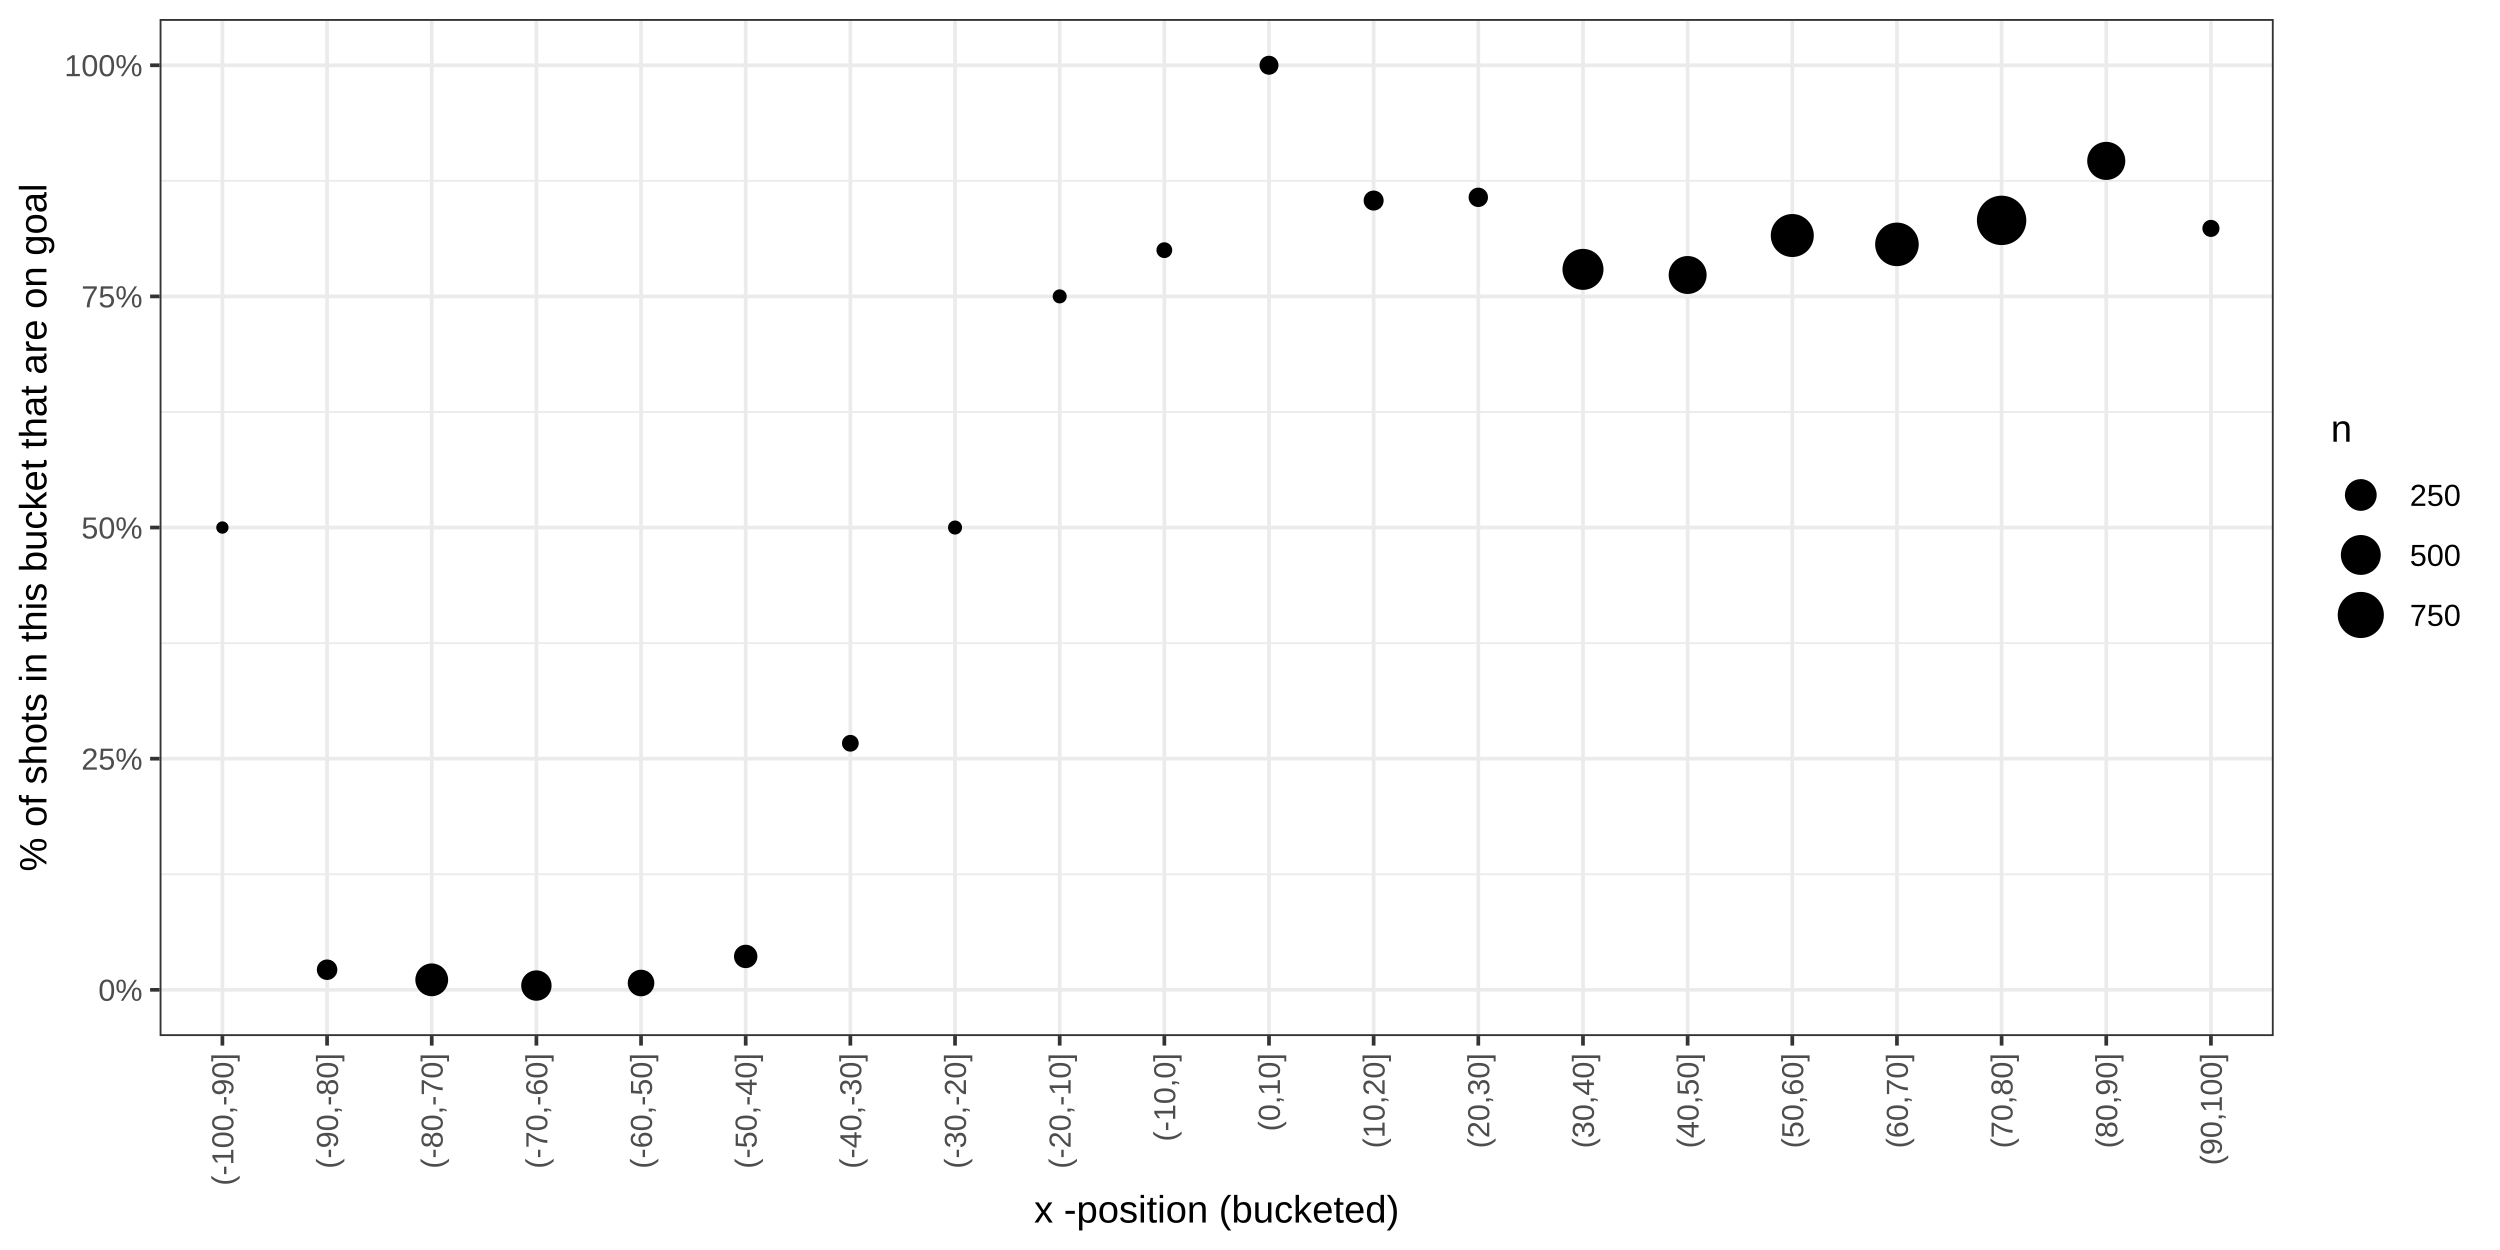
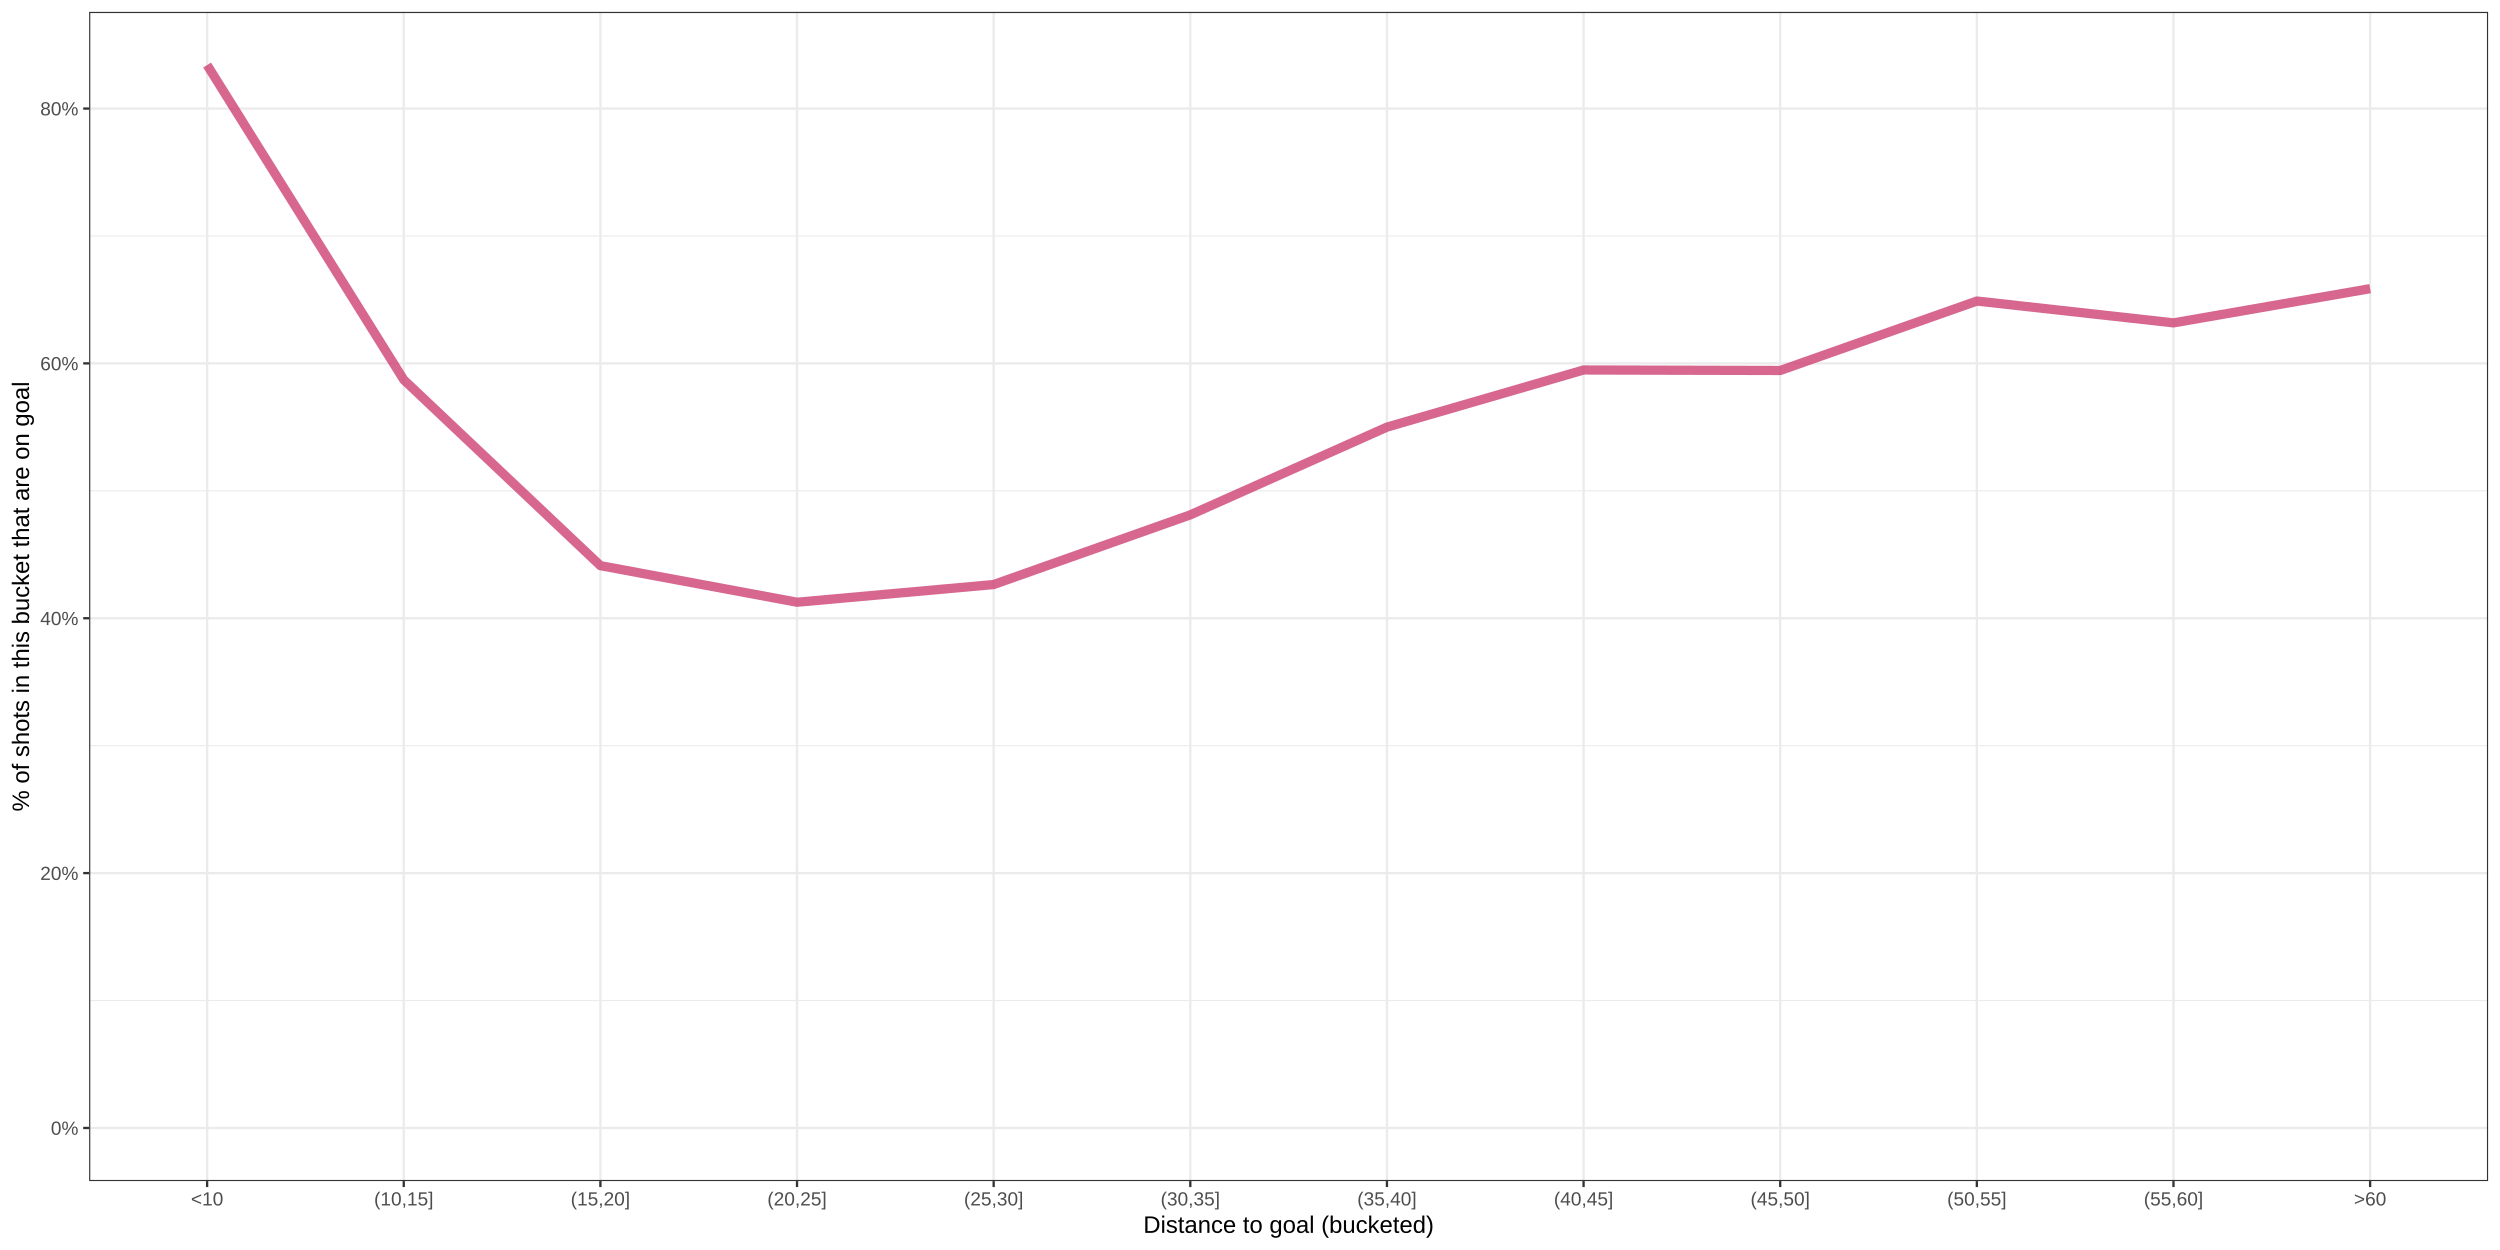
- <svg xmlns="http://www.w3.org/2000/svg" class="svglite" width="720.00pt" height="360.00pt" viewBox="0 0 720.00 360.00">
+ <svg xmlns="http://www.w3.org/2000/svg" class="svglite" width="1152.00pt" height="576.00pt" viewBox="0 0 1152.00 576.00">
  <defs>
    <style type="text/css">
    .svglite line, .svglite polyline, .svglite polygon, .svglite path, .svglite rect, .svglite circle {
      fill: none;
      stroke: #000000;
      stroke-linecap: round;
      stroke-linejoin: round;
      stroke-miterlimit: 10.00;
    }
    .svglite text {
      white-space: pre;
    }
  </style>
  </defs>
  <rect width="100%" height="100%" style="stroke: none; fill: #FFFFFF;" />
  <defs>
-     <clipPath id="cpMC4wMHw3MjAuMDB8MC4wMHwzNjAuMDA=">
-       <rect x="0.00" y="0.00" width="720.00" height="360.00" />
+     <clipPath id="cpMC4wMHwxMTUyLjAwfDAuMDB8NTc2LjAw">
+       <rect x="0.00" y="0.00" width="1152.00" height="576.00" />
    </clipPath>
  </defs>
-   <g clip-path="url(#cpMC4wMHw3MjAuMDB8MC4wMHwzNjAuMDA=)">
-     <rect x="0.00" y="0.00" width="720.00" height="360.00" style="stroke-width: 1.07; stroke: #FFFFFF; fill: #FFFFFF;" />
+   <g clip-path="url(#cpMC4wMHwxMTUyLjAwfDAuMDB8NTc2LjAw)">
+     <rect x="0.00" y="0.00" width="1152.00" height="576.00" style="stroke-width: 1.07; stroke: #FFFFFF; fill: #FFFFFF;" />
  </g>
  <defs>
-     <clipPath id="cpNDUuOTd8NjU0LjgzfDUuNDh8Mjk4LjM5">
-       <rect x="45.97" y="5.48" width="608.86" height="292.91" />
+     <clipPath id="cpNDEuMDd8MTE0Ni41Mnw1LjQ4fDU0NC4yNQ==">
+       <rect x="41.07" y="5.48" width="1105.45" height="538.77" />
    </clipPath>
  </defs>
-   <g clip-path="url(#cpNDUuOTd8NjU0LjgzfDUuNDh8Mjk4LjM5)">
-     <rect x="45.97" y="5.48" width="608.86" height="292.91" style="stroke-width: 1.07; stroke: none; fill: #FFFFFF;" />
-     <polyline points="45.97,251.79 654.83,251.79 " style="stroke-width: 0.53; stroke: #EBEBEB; stroke-linecap: butt;" />
-     <polyline points="45.97,185.22 654.83,185.22 " style="stroke-width: 0.53; stroke: #EBEBEB; stroke-linecap: butt;" />
-     <polyline points="45.97,118.65 654.83,118.65 " style="stroke-width: 0.53; stroke: #EBEBEB; stroke-linecap: butt;" />
-     <polyline points="45.97,52.08 654.83,52.08 " style="stroke-width: 0.53; stroke: #EBEBEB; stroke-linecap: butt;" />
-     <polyline points="45.97,285.07 654.83,285.07 " style="stroke-width: 1.07; stroke: #EBEBEB; stroke-linecap: butt;" />
-     <polyline points="45.97,218.50 654.83,218.50 " style="stroke-width: 1.07; stroke: #EBEBEB; stroke-linecap: butt;" />
-     <polyline points="45.97,151.93 654.83,151.93 " style="stroke-width: 1.07; stroke: #EBEBEB; stroke-linecap: butt;" />
-     <polyline points="45.97,85.36 654.83,85.36 " style="stroke-width: 1.07; stroke: #EBEBEB; stroke-linecap: butt;" />
-     <polyline points="45.97,18.79 654.83,18.79 " style="stroke-width: 1.07; stroke: #EBEBEB; stroke-linecap: butt;" />
-     <polyline points="64.05,298.39 64.05,5.48 " style="stroke-width: 1.07; stroke: #EBEBEB; stroke-linecap: butt;" />
-     <polyline points="94.20,298.39 94.20,5.48 " style="stroke-width: 1.07; stroke: #EBEBEB; stroke-linecap: butt;" />
-     <polyline points="124.34,298.39 124.34,5.48 " style="stroke-width: 1.07; stroke: #EBEBEB; stroke-linecap: butt;" />
-     <polyline points="154.48,298.39 154.48,5.48 " style="stroke-width: 1.07; stroke: #EBEBEB; stroke-linecap: butt;" />
-     <polyline points="184.62,298.39 184.62,5.48 " style="stroke-width: 1.07; stroke: #EBEBEB; stroke-linecap: butt;" />
-     <polyline points="214.76,298.39 214.76,5.48 " style="stroke-width: 1.07; stroke: #EBEBEB; stroke-linecap: butt;" />
-     <polyline points="244.90,298.39 244.90,5.48 " style="stroke-width: 1.07; stroke: #EBEBEB; stroke-linecap: butt;" />
-     <polyline points="275.05,298.39 275.05,5.48 " style="stroke-width: 1.07; stroke: #EBEBEB; stroke-linecap: butt;" />
-     <polyline points="305.19,298.39 305.19,5.48 " style="stroke-width: 1.07; stroke: #EBEBEB; stroke-linecap: butt;" />
-     <polyline points="335.33,298.39 335.33,5.48 " style="stroke-width: 1.07; stroke: #EBEBEB; stroke-linecap: butt;" />
-     <polyline points="365.47,298.39 365.47,5.48 " style="stroke-width: 1.07; stroke: #EBEBEB; stroke-linecap: butt;" />
-     <polyline points="395.61,298.39 395.61,5.48 " style="stroke-width: 1.07; stroke: #EBEBEB; stroke-linecap: butt;" />
-     <polyline points="425.75,298.39 425.75,5.48 " style="stroke-width: 1.07; stroke: #EBEBEB; stroke-linecap: butt;" />
-     <polyline points="455.90,298.39 455.90,5.48 " style="stroke-width: 1.07; stroke: #EBEBEB; stroke-linecap: butt;" />
-     <polyline points="486.04,298.39 486.04,5.48 " style="stroke-width: 1.07; stroke: #EBEBEB; stroke-linecap: butt;" />
-     <polyline points="516.18,298.39 516.18,5.48 " style="stroke-width: 1.07; stroke: #EBEBEB; stroke-linecap: butt;" />
-     <polyline points="546.32,298.39 546.32,5.48 " style="stroke-width: 1.07; stroke: #EBEBEB; stroke-linecap: butt;" />
-     <polyline points="576.46,298.39 576.46,5.48 " style="stroke-width: 1.07; stroke: #EBEBEB; stroke-linecap: butt;" />
-     <polyline points="606.60,298.39 606.60,5.48 " style="stroke-width: 1.07; stroke: #EBEBEB; stroke-linecap: butt;" />
-     <polyline points="636.75,298.39 636.75,5.48 " style="stroke-width: 1.07; stroke: #EBEBEB; stroke-linecap: butt;" />
-     <circle cx="64.05" cy="151.93" r="1.42" style="stroke-width: 0.71; fill: #000000;" />
-     <circle cx="94.20" cy="279.28" r="2.60" style="stroke-width: 0.71; fill: #000000;" />
-     <circle cx="124.34" cy="282.19" r="4.37" style="stroke-width: 0.71; fill: #000000;" />
-     <circle cx="154.48" cy="283.84" r="4.03" style="stroke-width: 0.71; fill: #000000;" />
-     <circle cx="184.62" cy="283.11" r="3.48" style="stroke-width: 0.71; fill: #000000;" />
-     <circle cx="214.76" cy="275.45" r="3.02" style="stroke-width: 0.71; fill: #000000;" />
-     <circle cx="244.90" cy="214.06" r="2.06" style="stroke-width: 0.71; fill: #000000;" />
-     <circle cx="275.05" cy="151.93" r="1.67" style="stroke-width: 0.71; fill: #000000;" />
-     <circle cx="305.19" cy="85.36" r="1.67" style="stroke-width: 0.71; fill: #000000;" />
-     <circle cx="335.33" cy="72.05" r="1.92" style="stroke-width: 0.71; fill: #000000;" />
-     <circle cx="365.47" cy="18.79" r="2.38" style="stroke-width: 0.71; fill: #000000;" />
-     <circle cx="395.61" cy="57.76" r="2.53" style="stroke-width: 0.71; fill: #000000;" />
-     <circle cx="425.75" cy="56.83" r="2.44" style="stroke-width: 0.71; fill: #000000;" />
-     <circle cx="455.90" cy="77.58" r="5.55" style="stroke-width: 0.71; fill: #000000;" />
-     <circle cx="486.04" cy="79.20" r="5.11" style="stroke-width: 0.71; fill: #000000;" />
-     <circle cx="516.18" cy="67.83" r="5.84" style="stroke-width: 0.71; fill: #000000;" />
-     <circle cx="546.32" cy="70.38" r="5.92" style="stroke-width: 0.71; fill: #000000;" />
-     <circle cx="576.46" cy="63.47" r="6.76" style="stroke-width: 0.71; fill: #000000;" />
-     <circle cx="606.60" cy="46.34" r="5.13" style="stroke-width: 0.71; fill: #000000;" />
-     <circle cx="636.75" cy="65.78" r="2.11" style="stroke-width: 0.71; fill: #000000;" />
-     <rect x="45.97" y="5.48" width="608.86" height="292.91" style="stroke-width: 1.07; stroke: #333333;" />
+   <g clip-path="url(#cpNDEuMDd8MTE0Ni41Mnw1LjQ4fDU0NC4yNQ==)">
+     <rect x="41.07" y="5.48" width="1105.45" height="538.77" style="stroke-width: 1.07; stroke: none; fill: #FFFFFF;" />
+     <polyline points="41.07,461.04 1146.52,461.04 " style="stroke-width: 0.53; stroke: #EBEBEB; stroke-linecap: butt;" />
+     <polyline points="41.07,343.61 1146.52,343.61 " style="stroke-width: 0.53; stroke: #EBEBEB; stroke-linecap: butt;" />
+     <polyline points="41.07,226.17 1146.52,226.17 " style="stroke-width: 0.53; stroke: #EBEBEB; stroke-linecap: butt;" />
+     <polyline points="41.07,108.74 1146.52,108.74 " style="stroke-width: 0.53; stroke: #EBEBEB; stroke-linecap: butt;" />
+     <polyline points="41.07,519.76 1146.52,519.76 " style="stroke-width: 1.07; stroke: #EBEBEB; stroke-linecap: butt;" />
+     <polyline points="41.07,402.33 1146.52,402.33 " style="stroke-width: 1.07; stroke: #EBEBEB; stroke-linecap: butt;" />
+     <polyline points="41.07,284.89 1146.52,284.89 " style="stroke-width: 1.07; stroke: #EBEBEB; stroke-linecap: butt;" />
+     <polyline points="41.07,167.45 1146.52,167.45 " style="stroke-width: 1.07; stroke: #EBEBEB; stroke-linecap: butt;" />
+     <polyline points="41.07,50.02 1146.52,50.02 " style="stroke-width: 1.07; stroke: #EBEBEB; stroke-linecap: butt;" />
+     <polyline points="95.44,544.25 95.44,5.48 " style="stroke-width: 1.07; stroke: #EBEBEB; stroke-linecap: butt;" />
+     <polyline points="186.05,544.25 186.05,5.48 " style="stroke-width: 1.07; stroke: #EBEBEB; stroke-linecap: butt;" />
+     <polyline points="276.66,544.25 276.66,5.48 " style="stroke-width: 1.07; stroke: #EBEBEB; stroke-linecap: butt;" />
+     <polyline points="367.27,544.25 367.27,5.48 " style="stroke-width: 1.07; stroke: #EBEBEB; stroke-linecap: butt;" />
+     <polyline points="457.88,544.25 457.88,5.48 " style="stroke-width: 1.07; stroke: #EBEBEB; stroke-linecap: butt;" />
+     <polyline points="548.49,544.25 548.49,5.48 " style="stroke-width: 1.07; stroke: #EBEBEB; stroke-linecap: butt;" />
+     <polyline points="639.10,544.25 639.10,5.48 " style="stroke-width: 1.07; stroke: #EBEBEB; stroke-linecap: butt;" />
+     <polyline points="729.71,544.25 729.71,5.48 " style="stroke-width: 1.07; stroke: #EBEBEB; stroke-linecap: butt;" />
+     <polyline points="820.32,544.25 820.32,5.48 " style="stroke-width: 1.07; stroke: #EBEBEB; stroke-linecap: butt;" />
+     <polyline points="910.93,544.25 910.93,5.48 " style="stroke-width: 1.07; stroke: #EBEBEB; stroke-linecap: butt;" />
+     <polyline points="1001.54,544.25 1001.54,5.48 " style="stroke-width: 1.07; stroke: #EBEBEB; stroke-linecap: butt;" />
+     <polyline points="1092.15,544.25 1092.15,5.48 " style="stroke-width: 1.07; stroke: #EBEBEB; stroke-linecap: butt;" />
+     <polyline points="95.44,29.97 186.05,175.00 276.66,260.65 367.27,277.51 457.88,269.35 548.49,237.24 639.10,196.81 729.71,170.49 820.32,170.72 910.93,138.72 1001.54,148.78 1092.15,133.01 " style="stroke-width: 4.27; stroke: #CD4173; stroke-opacity: 0.80; stroke-linecap: butt;" />
+     <rect x="41.07" y="5.48" width="1105.45" height="538.77" style="stroke-width: 1.07; stroke: #333333;" />
  </g>
-   <g clip-path="url(#cpMC4wMHw3MjAuMDB8MC4wMHwzNjAuMDA=)">
-     <text x="41.04" y="288.23" text-anchor="end" style="font-size: 8.80px;fill: #4D4D4D; font-family: &quot;Arial&quot;;" textLength="12.72px" lengthAdjust="spacingAndGlyphs">0%</text>
-     <text x="41.04" y="221.66" text-anchor="end" style="font-size: 8.80px;fill: #4D4D4D; font-family: &quot;Arial&quot;;" textLength="17.61px" lengthAdjust="spacingAndGlyphs">25%</text>
-     <text x="41.04" y="155.09" text-anchor="end" style="font-size: 8.80px;fill: #4D4D4D; font-family: &quot;Arial&quot;;" textLength="17.61px" lengthAdjust="spacingAndGlyphs">50%</text>
-     <text x="41.04" y="88.52" text-anchor="end" style="font-size: 8.80px;fill: #4D4D4D; font-family: &quot;Arial&quot;;" textLength="17.61px" lengthAdjust="spacingAndGlyphs">75%</text>
-     <text x="41.04" y="21.95" text-anchor="end" style="font-size: 8.80px;fill: #4D4D4D; font-family: &quot;Arial&quot;;" textLength="22.51px" lengthAdjust="spacingAndGlyphs">100%</text>
-     <polyline points="43.23,285.07 45.97,285.07 " style="stroke-width: 1.07; stroke: #333333; stroke-linecap: butt;" />
-     <polyline points="43.23,218.50 45.97,218.50 " style="stroke-width: 1.07; stroke: #333333; stroke-linecap: butt;" />
-     <polyline points="43.23,151.93 45.97,151.93 " style="stroke-width: 1.07; stroke: #333333; stroke-linecap: butt;" />
-     <polyline points="43.23,85.36 45.97,85.36 " style="stroke-width: 1.07; stroke: #333333; stroke-linecap: butt;" />
-     <polyline points="43.23,18.79 45.97,18.79 " style="stroke-width: 1.07; stroke: #333333; stroke-linecap: butt;" />
-     <polyline points="64.05,301.13 64.05,298.39 " style="stroke-width: 1.07; stroke: #333333; stroke-linecap: butt;" />
-     <polyline points="94.20,301.13 94.20,298.39 " style="stroke-width: 1.07; stroke: #333333; stroke-linecap: butt;" />
-     <polyline points="124.34,301.13 124.34,298.39 " style="stroke-width: 1.07; stroke: #333333; stroke-linecap: butt;" />
-     <polyline points="154.48,301.13 154.48,298.39 " style="stroke-width: 1.07; stroke: #333333; stroke-linecap: butt;" />
-     <polyline points="184.62,301.13 184.62,298.39 " style="stroke-width: 1.07; stroke: #333333; stroke-linecap: butt;" />
-     <polyline points="214.76,301.13 214.76,298.39 " style="stroke-width: 1.07; stroke: #333333; stroke-linecap: butt;" />
-     <polyline points="244.90,301.13 244.90,298.39 " style="stroke-width: 1.07; stroke: #333333; stroke-linecap: butt;" />
-     <polyline points="275.05,301.13 275.05,298.39 " style="stroke-width: 1.07; stroke: #333333; stroke-linecap: butt;" />
-     <polyline points="305.19,301.13 305.19,298.39 " style="stroke-width: 1.07; stroke: #333333; stroke-linecap: butt;" />
-     <polyline points="335.33,301.13 335.33,298.39 " style="stroke-width: 1.07; stroke: #333333; stroke-linecap: butt;" />
-     <polyline points="365.47,301.13 365.47,298.39 " style="stroke-width: 1.07; stroke: #333333; stroke-linecap: butt;" />
-     <polyline points="395.61,301.13 395.61,298.39 " style="stroke-width: 1.07; stroke: #333333; stroke-linecap: butt;" />
-     <polyline points="425.75,301.13 425.75,298.39 " style="stroke-width: 1.07; stroke: #333333; stroke-linecap: butt;" />
-     <polyline points="455.90,301.13 455.90,298.39 " style="stroke-width: 1.07; stroke: #333333; stroke-linecap: butt;" />
-     <polyline points="486.04,301.13 486.04,298.39 " style="stroke-width: 1.07; stroke: #333333; stroke-linecap: butt;" />
-     <polyline points="516.18,301.13 516.18,298.39 " style="stroke-width: 1.07; stroke: #333333; stroke-linecap: butt;" />
-     <polyline points="546.32,301.13 546.32,298.39 " style="stroke-width: 1.07; stroke: #333333; stroke-linecap: butt;" />
-     <polyline points="576.46,301.13 576.46,298.39 " style="stroke-width: 1.07; stroke: #333333; stroke-linecap: butt;" />
-     <polyline points="606.60,301.13 606.60,298.39 " style="stroke-width: 1.07; stroke: #333333; stroke-linecap: butt;" />
-     <polyline points="636.75,301.13 636.75,298.39 " style="stroke-width: 1.07; stroke: #333333; stroke-linecap: butt;" />
-     <text transform="translate(67.21,303.32) rotate(-90)" text-anchor="end" style="font-size: 8.80px;fill: #4D4D4D; font-family: &quot;Arial&quot;;" textLength="38.15px" lengthAdjust="spacingAndGlyphs">(-100,-90]</text>
-     <text transform="translate(97.35,303.32) rotate(-90)" text-anchor="end" style="font-size: 8.80px;fill: #4D4D4D; font-family: &quot;Arial&quot;;" textLength="33.26px" lengthAdjust="spacingAndGlyphs">(-90,-80]</text>
-     <text transform="translate(127.49,303.32) rotate(-90)" text-anchor="end" style="font-size: 8.80px;fill: #4D4D4D; font-family: &quot;Arial&quot;;" textLength="33.26px" lengthAdjust="spacingAndGlyphs">(-80,-70]</text>
-     <text transform="translate(157.63,303.32) rotate(-90)" text-anchor="end" style="font-size: 8.80px;fill: #4D4D4D; font-family: &quot;Arial&quot;;" textLength="33.26px" lengthAdjust="spacingAndGlyphs">(-70,-60]</text>
-     <text transform="translate(187.77,303.32) rotate(-90)" text-anchor="end" style="font-size: 8.80px;fill: #4D4D4D; font-family: &quot;Arial&quot;;" textLength="33.26px" lengthAdjust="spacingAndGlyphs">(-60,-50]</text>
-     <text transform="translate(217.92,303.32) rotate(-90)" text-anchor="end" style="font-size: 8.80px;fill: #4D4D4D; font-family: &quot;Arial&quot;;" textLength="33.26px" lengthAdjust="spacingAndGlyphs">(-50,-40]</text>
-     <text transform="translate(248.06,303.32) rotate(-90)" text-anchor="end" style="font-size: 8.80px;fill: #4D4D4D; font-family: &quot;Arial&quot;;" textLength="33.26px" lengthAdjust="spacingAndGlyphs">(-40,-30]</text>
-     <text transform="translate(278.20,303.32) rotate(-90)" text-anchor="end" style="font-size: 8.80px;fill: #4D4D4D; font-family: &quot;Arial&quot;;" textLength="33.26px" lengthAdjust="spacingAndGlyphs">(-30,-20]</text>
-     <text transform="translate(308.34,303.32) rotate(-90)" text-anchor="end" style="font-size: 8.80px;fill: #4D4D4D; font-family: &quot;Arial&quot;;" textLength="33.26px" lengthAdjust="spacingAndGlyphs">(-20,-10]</text>
-     <text transform="translate(338.48,303.32) rotate(-90)" text-anchor="end" style="font-size: 8.80px;fill: #4D4D4D; font-family: &quot;Arial&quot;;" textLength="25.43px" lengthAdjust="spacingAndGlyphs">(-10,0]</text>
-     <text transform="translate(368.62,303.32) rotate(-90)" text-anchor="end" style="font-size: 8.80px;fill: #4D4D4D; font-family: &quot;Arial&quot;;" textLength="22.50px" lengthAdjust="spacingAndGlyphs">(0,10]</text>
-     <text transform="translate(398.77,303.32) rotate(-90)" text-anchor="end" style="font-size: 8.80px;fill: #4D4D4D; font-family: &quot;Arial&quot;;" textLength="27.40px" lengthAdjust="spacingAndGlyphs">(10,20]</text>
-     <text transform="translate(428.91,303.32) rotate(-90)" text-anchor="end" style="font-size: 8.80px;fill: #4D4D4D; font-family: &quot;Arial&quot;;" textLength="27.40px" lengthAdjust="spacingAndGlyphs">(20,30]</text>
-     <text transform="translate(459.05,303.32) rotate(-90)" text-anchor="end" style="font-size: 8.80px;fill: #4D4D4D; font-family: &quot;Arial&quot;;" textLength="27.40px" lengthAdjust="spacingAndGlyphs">(30,40]</text>
-     <text transform="translate(489.19,303.32) rotate(-90)" text-anchor="end" style="font-size: 8.80px;fill: #4D4D4D; font-family: &quot;Arial&quot;;" textLength="27.40px" lengthAdjust="spacingAndGlyphs">(40,50]</text>
-     <text transform="translate(519.33,303.32) rotate(-90)" text-anchor="end" style="font-size: 8.80px;fill: #4D4D4D; font-family: &quot;Arial&quot;;" textLength="27.40px" lengthAdjust="spacingAndGlyphs">(50,60]</text>
-     <text transform="translate(549.47,303.32) rotate(-90)" text-anchor="end" style="font-size: 8.80px;fill: #4D4D4D; font-family: &quot;Arial&quot;;" textLength="27.40px" lengthAdjust="spacingAndGlyphs">(60,70]</text>
-     <text transform="translate(579.62,303.32) rotate(-90)" text-anchor="end" style="font-size: 8.80px;fill: #4D4D4D; font-family: &quot;Arial&quot;;" textLength="27.40px" lengthAdjust="spacingAndGlyphs">(70,80]</text>
-     <text transform="translate(609.76,303.32) rotate(-90)" text-anchor="end" style="font-size: 8.80px;fill: #4D4D4D; font-family: &quot;Arial&quot;;" textLength="27.40px" lengthAdjust="spacingAndGlyphs">(80,90]</text>
-     <text transform="translate(639.90,303.32) rotate(-90)" text-anchor="end" style="font-size: 8.80px;fill: #4D4D4D; font-family: &quot;Arial&quot;;" textLength="32.29px" lengthAdjust="spacingAndGlyphs">(90,100]</text>
-     <text x="350.40" y="352.10" text-anchor="middle" style="font-size: 11.00px; font-family: &quot;Arial&quot;;" textLength="105.17px" lengthAdjust="spacingAndGlyphs">x -position (bucketed)</text>
-     <text transform="translate(13.37,151.93) rotate(-90)" text-anchor="middle" style="font-size: 11.00px; font-family: &quot;Arial&quot;;" textLength="198.10px" lengthAdjust="spacingAndGlyphs">% of shots in this bucket that are on goal</text>
-     <rect x="665.79" y="112.63" width="48.73" height="78.60" style="stroke-width: 1.07; stroke: none; fill: #FFFFFF;" />
-     <text x="671.27" y="127.22" style="font-size: 11.00px; font-family: &quot;Arial&quot;;" textLength="6.12px" lengthAdjust="spacingAndGlyphs">n</text>
-     <rect x="671.27" y="133.91" width="17.28" height="17.28" style="stroke-width: 1.07; stroke: none; fill: #FFFFFF;" />
-     <circle cx="679.91" cy="142.55" r="4.22" style="stroke-width: 0.71; fill: #000000;" />
-     <rect x="671.27" y="151.19" width="17.28" height="17.28" style="stroke-width: 1.07; stroke: none; fill: #FFFFFF;" />
-     <circle cx="679.91" cy="159.83" r="5.39" style="stroke-width: 0.71; fill: #000000;" />
-     <rect x="671.27" y="168.47" width="17.28" height="17.28" style="stroke-width: 1.07; stroke: none; fill: #FFFFFF;" />
-     <circle cx="679.91" cy="177.11" r="6.29" style="stroke-width: 0.71; fill: #000000;" />
-     <text x="694.03" y="145.70" style="font-size: 8.80px; font-family: &quot;Arial&quot;;" textLength="14.69px" lengthAdjust="spacingAndGlyphs">250</text>
-     <text x="694.03" y="162.98" style="font-size: 8.80px; font-family: &quot;Arial&quot;;" textLength="14.69px" lengthAdjust="spacingAndGlyphs">500</text>
-     <text x="694.03" y="180.26" style="font-size: 8.80px; font-family: &quot;Arial&quot;;" textLength="14.69px" lengthAdjust="spacingAndGlyphs">750</text>
+   <g clip-path="url(#cpMC4wMHwxMTUyLjAwfDAuMDB8NTc2LjAw)">
+     <text x="36.14" y="522.91" text-anchor="end" style="font-size: 8.80px;fill: #4D4D4D; font-family: &quot;Arial&quot;;" textLength="12.72px" lengthAdjust="spacingAndGlyphs">0%</text>
+     <text x="36.14" y="405.48" text-anchor="end" style="font-size: 8.80px;fill: #4D4D4D; font-family: &quot;Arial&quot;;" textLength="17.61px" lengthAdjust="spacingAndGlyphs">20%</text>
+     <text x="36.14" y="288.04" text-anchor="end" style="font-size: 8.80px;fill: #4D4D4D; font-family: &quot;Arial&quot;;" textLength="17.61px" lengthAdjust="spacingAndGlyphs">40%</text>
+     <text x="36.14" y="170.61" text-anchor="end" style="font-size: 8.80px;fill: #4D4D4D; font-family: &quot;Arial&quot;;" textLength="17.61px" lengthAdjust="spacingAndGlyphs">60%</text>
+     <text x="36.14" y="53.17" text-anchor="end" style="font-size: 8.80px;fill: #4D4D4D; font-family: &quot;Arial&quot;;" textLength="17.61px" lengthAdjust="spacingAndGlyphs">80%</text>
+     <polyline points="38.33,519.76 41.07,519.76 " style="stroke-width: 1.07; stroke: #333333; stroke-linecap: butt;" />
+     <polyline points="38.33,402.33 41.07,402.33 " style="stroke-width: 1.07; stroke: #333333; stroke-linecap: butt;" />
+     <polyline points="38.33,284.89 41.07,284.89 " style="stroke-width: 1.07; stroke: #333333; stroke-linecap: butt;" />
+     <polyline points="38.33,167.45 41.07,167.45 " style="stroke-width: 1.07; stroke: #333333; stroke-linecap: butt;" />
+     <polyline points="38.33,50.02 41.07,50.02 " style="stroke-width: 1.07; stroke: #333333; stroke-linecap: butt;" />
+     <polyline points="95.44,546.99 95.44,544.25 " style="stroke-width: 1.07; stroke: #333333; stroke-linecap: butt;" />
+     <polyline points="186.05,546.99 186.05,544.25 " style="stroke-width: 1.07; stroke: #333333; stroke-linecap: butt;" />
+     <polyline points="276.66,546.99 276.66,544.25 " style="stroke-width: 1.07; stroke: #333333; stroke-linecap: butt;" />
+     <polyline points="367.27,546.99 367.27,544.25 " style="stroke-width: 1.07; stroke: #333333; stroke-linecap: butt;" />
+     <polyline points="457.88,546.99 457.88,544.25 " style="stroke-width: 1.07; stroke: #333333; stroke-linecap: butt;" />
+     <polyline points="548.49,546.99 548.49,544.25 " style="stroke-width: 1.07; stroke: #333333; stroke-linecap: butt;" />
+     <polyline points="639.10,546.99 639.10,544.25 " style="stroke-width: 1.07; stroke: #333333; stroke-linecap: butt;" />
+     <polyline points="729.71,546.99 729.71,544.25 " style="stroke-width: 1.07; stroke: #333333; stroke-linecap: butt;" />
+     <polyline points="820.32,546.99 820.32,544.25 " style="stroke-width: 1.07; stroke: #333333; stroke-linecap: butt;" />
+     <polyline points="910.93,546.99 910.93,544.25 " style="stroke-width: 1.07; stroke: #333333; stroke-linecap: butt;" />
+     <polyline points="1001.54,546.99 1001.54,544.25 " style="stroke-width: 1.07; stroke: #333333; stroke-linecap: butt;" />
+     <polyline points="1092.15,546.99 1092.15,544.25 " style="stroke-width: 1.07; stroke: #333333; stroke-linecap: butt;" />
+     <text x="95.44" y="555.49" text-anchor="middle" style="font-size: 8.80px;fill: #4D4D4D; font-family: &quot;Arial&quot;;" textLength="14.93px" lengthAdjust="spacingAndGlyphs">&lt;10</text>
+     <text x="186.05" y="555.49" text-anchor="middle" style="font-size: 8.80px;fill: #4D4D4D; font-family: &quot;Arial&quot;;" textLength="27.40px" lengthAdjust="spacingAndGlyphs">(10,15]</text>
+     <text x="276.66" y="555.49" text-anchor="middle" style="font-size: 8.80px;fill: #4D4D4D; font-family: &quot;Arial&quot;;" textLength="27.40px" lengthAdjust="spacingAndGlyphs">(15,20]</text>
+     <text x="367.27" y="555.49" text-anchor="middle" style="font-size: 8.80px;fill: #4D4D4D; font-family: &quot;Arial&quot;;" textLength="27.40px" lengthAdjust="spacingAndGlyphs">(20,25]</text>
+     <text x="457.88" y="555.49" text-anchor="middle" style="font-size: 8.80px;fill: #4D4D4D; font-family: &quot;Arial&quot;;" textLength="27.40px" lengthAdjust="spacingAndGlyphs">(25,30]</text>
+     <text x="548.49" y="555.49" text-anchor="middle" style="font-size: 8.80px;fill: #4D4D4D; font-family: &quot;Arial&quot;;" textLength="27.40px" lengthAdjust="spacingAndGlyphs">(30,35]</text>
+     <text x="639.10" y="555.49" text-anchor="middle" style="font-size: 8.80px;fill: #4D4D4D; font-family: &quot;Arial&quot;;" textLength="27.40px" lengthAdjust="spacingAndGlyphs">(35,40]</text>
+     <text x="729.71" y="555.49" text-anchor="middle" style="font-size: 8.80px;fill: #4D4D4D; font-family: &quot;Arial&quot;;" textLength="27.40px" lengthAdjust="spacingAndGlyphs">(40,45]</text>
+     <text x="820.32" y="555.49" text-anchor="middle" style="font-size: 8.80px;fill: #4D4D4D; font-family: &quot;Arial&quot;;" textLength="27.40px" lengthAdjust="spacingAndGlyphs">(45,50]</text>
+     <text x="910.93" y="555.49" text-anchor="middle" style="font-size: 8.80px;fill: #4D4D4D; font-family: &quot;Arial&quot;;" textLength="27.40px" lengthAdjust="spacingAndGlyphs">(50,55]</text>
+     <text x="1001.54" y="555.49" text-anchor="middle" style="font-size: 8.80px;fill: #4D4D4D; font-family: &quot;Arial&quot;;" textLength="27.40px" lengthAdjust="spacingAndGlyphs">(55,60]</text>
+     <text x="1092.15" y="555.49" text-anchor="middle" style="font-size: 8.80px;fill: #4D4D4D; font-family: &quot;Arial&quot;;" textLength="14.93px" lengthAdjust="spacingAndGlyphs">&gt;60</text>
+     <text x="593.80" y="568.10" text-anchor="middle" style="font-size: 11.00px; font-family: &quot;Arial&quot;;" textLength="133.91px" lengthAdjust="spacingAndGlyphs">Distance to goal (bucketed)</text>
+     <text transform="translate(13.37,274.87) rotate(-90)" text-anchor="middle" style="font-size: 11.00px; font-family: &quot;Arial&quot;;" textLength="198.10px" lengthAdjust="spacingAndGlyphs">% of shots in this bucket that are on goal</text>
  </g>
</svg>
